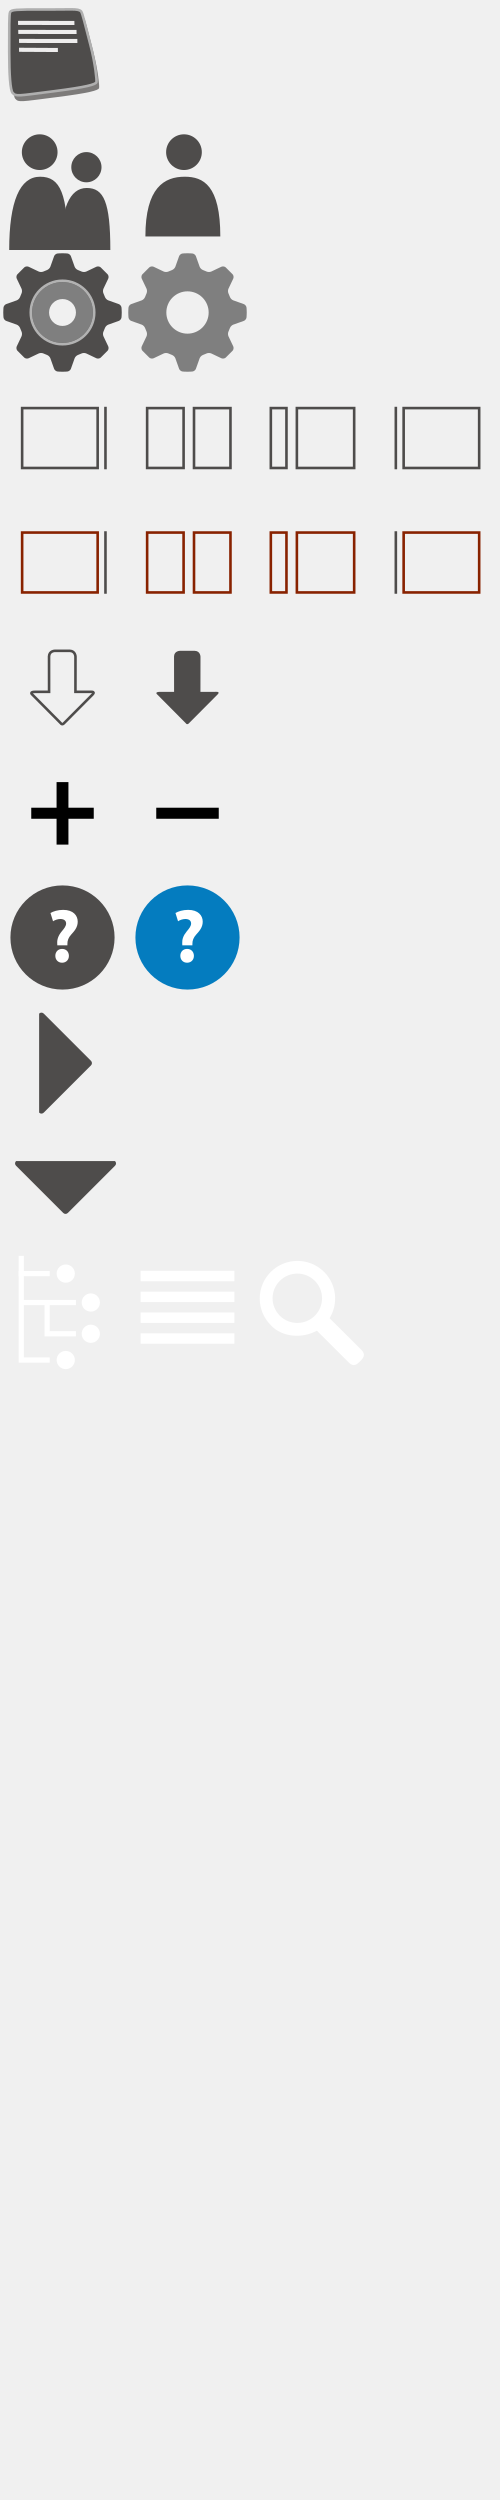
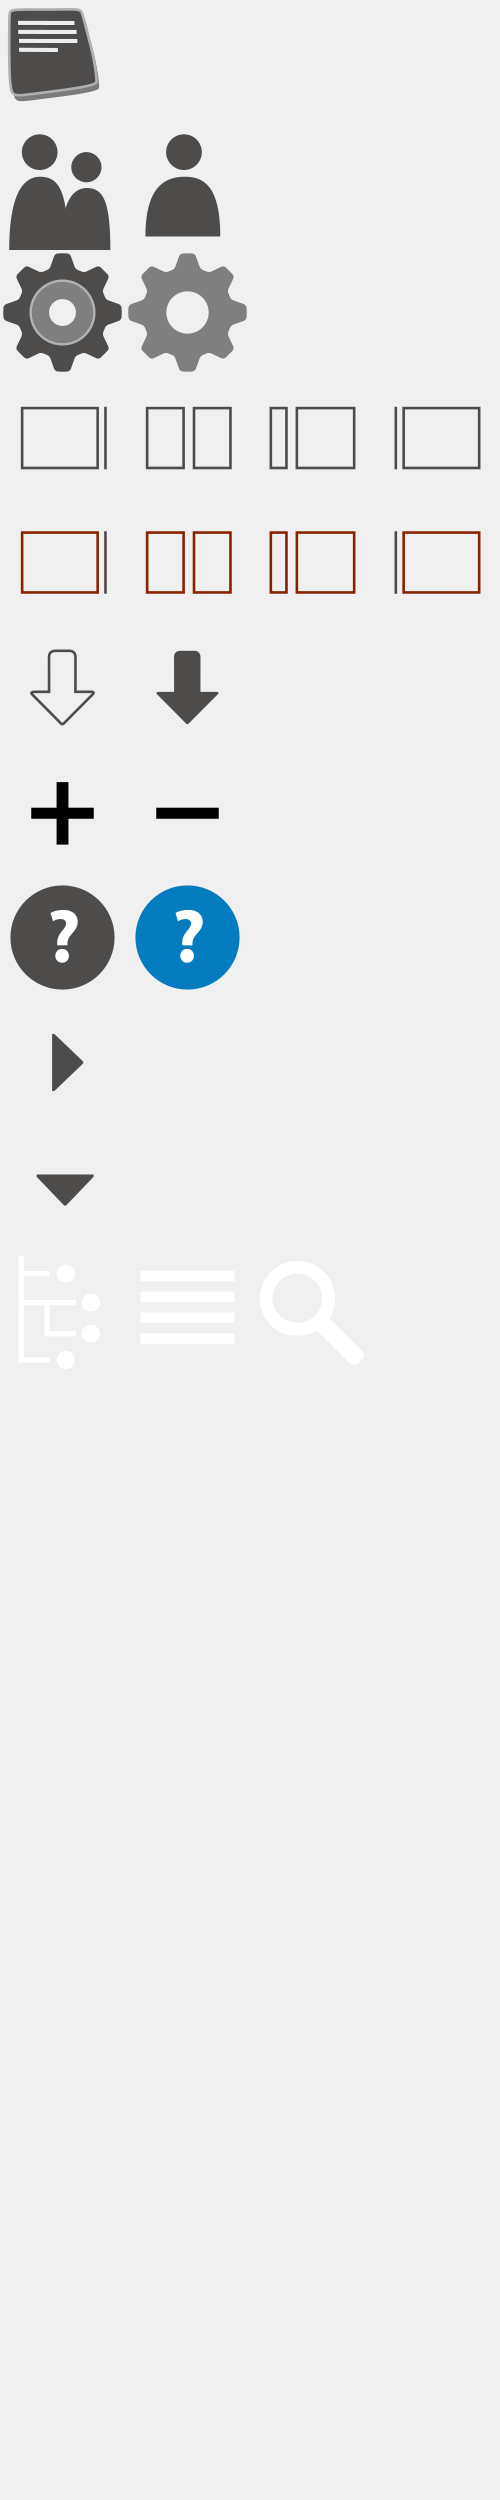
<svg xmlns="http://www.w3.org/2000/svg" width="192" height="960" viewBox="0 0 192 960">
  <g fill="none" fill-rule="evenodd">
    <rect width="48" height="48" x="48" />
    <rect width="48" height="48" x="48" y="384" />
    <rect width="48" height="48" x="48" y="432" />
    <rect width="48" height="48" x="96" />
    <rect width="48" height="48" x="96" y="48" />
    <rect width="48" height="48" x="96" y="240" />
    <rect width="48" height="48" x="96" y="288" />
    <rect width="48" height="48" x="96" y="336" />
    <rect width="48" height="48" x="96" y="384" />
    <rect width="48" height="48" x="96" y="432" />
    <rect width="48" height="48" x="144" />
    <rect width="48" height="48" x="144" y="48" />
    <rect width="48" height="48" x="144" y="240" />
    <rect width="48" height="48" x="144" y="288" />
    <rect width="48" height="48" x="144" y="336" />
    <rect width="48" height="48" x="144" y="384" />
    <rect width="48" height="48" x="144" y="432" />
    <rect width="48" height="48" x="48" y="480" />
    <rect width="48" height="48" x="48" y="864" />
    <rect width="48" height="48" x="48" y="912" />
    <rect width="48" height="48" y="480" />
    <rect width="48" height="48" y="864" />
    <rect width="48" height="48" y="912" />
    <rect width="48" height="48" x="96" y="480" />
    <rect width="48" height="48" x="96" y="528" />
    <rect width="48" height="48" x="96" y="720" />
    <rect width="48" height="48" x="96" y="768" />
    <rect width="48" height="48" x="96" y="816" />
    <rect width="48" height="48" x="96" y="864" />
    <rect width="48" height="48" x="96" y="912" />
    <rect width="48" height="48" x="144" y="480" />
    <rect width="48" height="48" x="144" y="528" />
    <rect width="48" height="48" x="144" y="720" />
    <rect width="48" height="48" x="144" y="768" />
    <rect width="48" height="48" x="144" y="816" />
    <rect width="48" height="48" y="528" />
    <rect width="48" height="48" y="720" />
    <rect width="48" height="48" y="768" />
    <rect width="48" height="48" y="816" />
    <rect width="48" height="48" x="48" y="528" />
    <rect width="48" height="48" x="96" y="576" />
    <rect width="48" height="48" x="144" y="576" />
    <rect width="48" height="48" y="576" />
    <rect width="48" height="48" x="48" y="576" />
    <rect width="48" height="48" x="96" y="624.206" />
    <rect width="48" height="48" x="144" y="624.206" />
    <rect width="48" height="48" y="624.206" />
    <rect width="48" height="48" x="48" y="624.206" />
    <rect width="48" height="48" x="96" y="672" />
    <rect width="48" height="48" x="144" y="672" />
    <rect width="48" height="48" y="672" />
    <rect width="48" height="48" x="48" y="672" />
    <rect width="48" height="48" x="48" y="720" />
    <rect width="48" height="48" x="48" y="768" />
    <rect width="48" height="48" x="48" y="816" />
    <rect width="48" height="48" x="144" y="864" />
    <rect width="48" height="48" x="144" y="912" />
    <path fill="#605E5D" fill-rule="nonzero" d="M4.933,6.871 C5.57,6.018 6.87,5.871 17.619,5.933 C28.127,5.995 31.059,5.427 32.18,6.683 C32.667,7.23 33.835,12.135 35.742,19.494 C37.64,26.82 38.243,33.085 38.054,33.805 C37.815,34.724 34.151,35.73 21.744,37.305 C7.487,39.115 7.23,39.387 5.87,37.93 C4.995,36.992 4.558,30.931 4.558,22.244 C4.558,13.536 4.497,7.455 4.933,6.871 Z" opacity=".8" />
    <path fill="#4E4C4B" fill-rule="nonzero" d="M33.178,70.009 C36.384,70.009 38.981,67.41 38.981,64.205 C38.981,61.001 36.384,58.402 33.178,58.402 C29.974,58.402 27.376,61.001 27.376,64.205 C27.375,67.41 29.974,70.009 33.178,70.009 Z M33.299,72.185 C26.772,72.185 23.266,80.043 23.266,96 L42.368,96 C42.367,77.504 39.828,72.185 33.299,72.185 Z" />
    <path fill="#4E4C4B" fill-rule="nonzero" d="M15.244 65.289C19.031 65.289 22.1 62.22 22.1 58.433 22.1 54.647 19.031 51.577 15.244 51.577 11.458 51.577 8.388 54.647 8.388 58.433 8.388 62.22 11.458 65.289 15.244 65.289zM15.388 67.86C7.674 67.86 3.531 77.145 3.531 96L26.1 96C26.101 74.145 23.101 67.86 15.388 67.86zM70.644 65.289C74.431 65.289 77.5 62.22 77.5 58.433 77.5 54.647 74.431 51.577 70.644 51.577 66.858 51.577 63.788 54.647 63.788 58.433 63.788 62.22 66.858 65.289 70.644 65.289zM70.945 67.86C63.116 67.86 55.833 71.939 55.833 90.794L84.598 90.794C84.598 71.186 78.078 67.86 70.945 67.86z" />
    <path fill="#4E4C4B" fill-rule="nonzero" stroke="#AFAFAF" d="M3.909,4.598 C4.546,3.745 5.846,3.598 16.595,3.66 C27.103,3.722 30.035,3.154 31.156,4.41 C31.643,4.957 32.811,9.862 34.718,17.221 C36.616,24.547 37.219,30.812 37.03,31.532 C36.791,32.451 33.127,33.457 20.72,35.032 C6.464,36.842 6.207,37.114 4.847,35.657 C3.972,34.719 3.535,28.658 3.535,19.971 C3.534,11.263 3.473,5.182 3.909,4.598 Z" />
    <g fill="#FFF" fill-rule="nonzero" opacity=".9" transform="translate(6 8)">
      <path d="M1.304,10.332 L1.325,11.897 L16.237,11.98 L16.216,10.415 L1.304,10.332 Z M22.558,0.039 L0.92,0.01 L0.951,1.575 L22.587,1.604 L22.558,0.039 Z M23.379,3.497 L0.993,3.468 L1.023,5.033 L23.41,5.062 L23.379,3.497 Z M23.719,8.524 L23.689,6.959 L1.301,6.93 L1.332,8.495 L23.719,8.524 Z" />
    </g>
    <path fill="#4E4C4B" fill-rule="nonzero" d="M45.618,123.226 C46.137,123.042 46.605,122.443 46.659,121.896 C46.659,121.896 46.75,120.98 46.75,120 C46.75,119.02 46.659,118.104 46.659,118.104 C46.605,117.557 46.137,116.958 45.618,116.774 L41.58,115.337 C41.061,115.153 40.487,114.578 40.304,114.06 L39.728,112.667 C39.492,112.17 39.493,111.357 39.729,110.86 L41.567,106.994 C41.803,106.497 41.699,105.753 41.335,105.34 L38.659,102.664 C38.246,102.3 37.502,102.196 37.005,102.432 L33.139,104.27 C32.642,104.506 31.829,104.507 31.332,104.271 L29.938,103.695 C29.42,103.511 28.845,102.937 28.661,102.419 L27.224,98.38 C27.04,97.861 26.441,97.393 25.894,97.339 C25.894,97.339 24.979,97.249 23.999,97.249 C23.019,97.249 22.104,97.339 22.104,97.339 C21.557,97.393 20.958,97.861 20.774,98.38 L19.337,102.419 C19.153,102.938 18.578,103.512 18.06,103.696 L16.666,104.271 C16.169,104.507 15.356,104.506 14.859,104.27 L10.993,102.432 C10.496,102.196 9.752,102.3 9.339,102.664 L6.663,105.34 C6.299,105.753 6.195,106.497 6.431,106.994 L8.269,110.86 C8.505,111.357 8.506,112.17 8.27,112.667 L7.695,114.061 C7.511,114.579 6.937,115.154 6.418,115.338 L2.38,116.774 C1.861,116.958 1.393,117.557 1.339,118.104 C1.339,118.104 1.249,119.02 1.249,120 C1.249,120.98 1.339,121.896 1.339,121.896 C1.393,122.443 1.861,123.042 2.38,123.226 L6.418,124.662 C6.937,124.846 7.511,125.421 7.695,125.939 L8.27,127.333 C8.506,127.83 8.505,128.643 8.269,129.14 L6.431,133.006 C6.195,133.503 6.299,134.247 6.663,134.66 L9.339,137.336 C9.752,137.7 10.496,137.804 10.993,137.568 L14.859,135.73 C15.356,135.494 16.169,135.493 16.666,135.729 L18.06,136.304 C18.578,136.488 19.153,137.062 19.337,137.581 L20.774,141.62 C20.958,142.139 21.557,142.607 22.104,142.661 C22.104,142.661 23.019,142.751 23.999,142.751 C24.979,142.751 25.894,142.661 25.894,142.661 C26.441,142.607 27.04,142.139 27.224,141.62 L28.661,137.581 C28.845,137.062 29.42,136.488 29.938,136.304 L31.332,135.729 C31.829,135.493 32.642,135.494 33.139,135.73 L37.005,137.568 C37.502,137.804 38.246,137.7 38.659,137.336 L41.335,134.66 C41.699,134.247 41.803,133.503 41.567,133.006 L39.729,129.14 C39.493,128.643 39.492,127.83 39.728,127.333 L40.303,125.94 C40.487,125.422 41.061,124.847 41.58,124.663 L45.618,123.226 Z M24,126.25 C20.549,126.25 17.75,123.452 17.75,120 C17.75,116.548 20.548,113.75 24,113.75 C27.452,113.75 30.25,116.548 30.25,120 C30.25,123.452 27.452,126.25 24,126.25 Z" />
    <path fill="#7F7F7F" fill-rule="nonzero" d="M24,108.337 C17.559,108.337 12.337,113.559 12.337,120 C12.337,126.441 17.559,131.663 24,131.663 C30.441,131.663 35.662,126.441 35.662,120 C35.662,113.559 30.44,108.337 24,108.337 Z M24,125.167 C21.147,125.167 18.833,122.854 18.833,120 C18.833,117.146 21.146,114.833 24,114.833 C26.854,114.833 29.167,117.146 29.167,120 C29.167,122.854 26.854,125.167 24,125.167 Z" />
    <circle cx="24" cy="120" r="12.186" stroke="#B2B2B2" />
    <path fill="#7F7F7F" fill-rule="nonzero" d="M93.619,123.226 C94.138,123.042 94.606,122.443 94.66,121.896 C94.66,121.896 94.751,120.98 94.751,120 C94.751,119.02 94.66,118.104 94.66,118.104 C94.606,117.557 94.138,116.958 93.619,116.774 L89.581,115.337 C89.062,115.153 88.488,114.578 88.305,114.06 L87.729,112.667 C87.493,112.17 87.494,111.357 87.73,110.86 L89.568,106.994 C89.804,106.497 89.7,105.753 89.336,105.34 L86.66,102.664 C86.247,102.3 85.503,102.196 85.006,102.432 L81.14,104.27 C80.643,104.506 79.83,104.507 79.333,104.271 L77.939,103.695 C77.421,103.511 76.846,102.937 76.662,102.419 L75.225,98.38 C75.041,97.861 74.442,97.393 73.895,97.339 C73.895,97.339 72.98,97.249 72,97.249 C71.02,97.249 70.105,97.339 70.105,97.339 C69.558,97.393 68.959,97.861 68.775,98.38 L67.338,102.419 C67.154,102.938 66.579,103.512 66.061,103.696 L64.667,104.271 C64.17,104.507 63.357,104.506 62.86,104.27 L58.994,102.432 C58.497,102.196 57.753,102.3 57.34,102.664 L54.664,105.34 C54.3,105.753 54.196,106.497 54.432,106.994 L56.27,110.86 C56.506,111.357 56.507,112.17 56.271,112.667 L55.696,114.061 C55.512,114.579 54.938,115.154 54.419,115.338 L50.381,116.774 C49.862,116.958 49.394,117.557 49.34,118.104 C49.34,118.104 49.25,119.02 49.25,120 C49.25,120.98 49.34,121.896 49.34,121.896 C49.394,122.443 49.862,123.042 50.381,123.226 L54.419,124.662 C54.938,124.846 55.512,125.421 55.696,125.939 L56.271,127.333 C56.507,127.83 56.506,128.643 56.27,129.14 L54.432,133.006 C54.196,133.503 54.3,134.247 54.664,134.66 L57.34,137.336 C57.753,137.7 58.497,137.804 58.994,137.568 L62.86,135.73 C63.357,135.494 64.17,135.493 64.667,135.729 L66.061,136.304 C66.579,136.488 67.154,137.062 67.338,137.581 L68.775,141.62 C68.959,142.139 69.558,142.607 70.105,142.661 C70.105,142.661 71.02,142.751 72,142.751 C72.98,142.751 73.895,142.661 73.895,142.661 C74.442,142.607 75.041,142.139 75.225,141.62 L76.662,137.581 C76.846,137.062 77.421,136.488 77.939,136.304 L79.333,135.729 C79.83,135.493 80.643,135.494 81.14,135.73 L85.006,137.568 C85.503,137.804 86.247,137.7 86.66,137.336 L89.336,134.66 C89.7,134.247 89.804,133.503 89.568,133.006 L87.73,129.14 C87.494,128.643 87.493,127.83 87.729,127.333 L88.304,125.94 C88.488,125.422 89.062,124.847 89.581,124.663 L93.619,123.226 Z M72,128.125 C67.513,128.125 63.875,124.488 63.875,120 C63.875,115.513 67.512,111.875 72,111.875 C76.487,111.875 80.125,115.513 80.125,120 C80.125,124.488 76.488,128.125 72,128.125 Z" />
-     <path fill="#4E4C4B" fill-rule="nonzero" d="M15.022 389.234C15.282 388.976 15.579 388.847 15.916 388.847 16.253 388.847 16.55 388.976 16.81 389.234L34.92 407.338C35.18 407.605 35.309 407.9 35.309 408.234 35.309 408.568 35.18 408.871 34.92 409.129L16.81 427.24C16.551 427.5 16.253 427.629 15.916 427.629 15.579 427.629 15.282 427.5 15.022 427.24L15.022 389.234 15.022 389.234zM44.171 445.856C44.43 446.116 44.559 446.414 44.559 446.75 44.559 447.088 44.43 447.385 44.171 447.645L26.061 465.754C25.801 466.014 25.502 466.144 25.166 466.144 24.83 466.144 24.531 466.014 24.273 465.754L6.162 447.645C5.902 447.385 5.773 447.088 5.773 446.75 5.773 446.414 5.902 446.116 6.162 445.856L44.171 445.856zM70 157.205L70 179.205 57 179.205 57 157.205 70 157.205 70 157.205zM71 156.205L56 156.205 56 180.205 71 180.205 71 156.205 71 156.205zM88 157.205L88 179.205 75 179.205 75 157.205 88 157.205 88 157.205zM89 156.205L74 156.205 74 180.205 89 180.205 89 156.205 89 156.205z" />
+     <path fill="#4E4C4B" fill-rule="nonzero" d="M20 397.22C20.154 397.073 20.329 397 20.529 397 20.728 397 20.904 397.073 21.058 397.22L31.77 407.489C31.924 407.641 32 407.808 32 407.998 32 408.187 31.924 408.359 31.77 408.505L21.058 418.779C20.904 418.927 20.728 419 20.529 419 20.329 419 20.154 418.927 20 418.779L20 397.22 20 397.22zM35.78 451C35.927 451.154 36 451.33 36 451.529 36 451.729 35.927 451.904 35.78 452.058L25.508 462.769C25.36 462.923 25.191 463 25 463 24.809 463 24.64 462.923 24.493 462.769L14.221 452.058C14.073 451.904 14 451.729 14 451.529 14 451.33 14.073 451.154 14.221 451L35.78 451zM70 157.205L70 179.205 57 179.205 57 157.205 70 157.205 70 157.205zM71 156.205L56 156.205 56 180.205 71 180.205 71 156.205 71 156.205zM88 157.205L88 179.205 75 179.205 75 157.205 88 157.205 88 157.205zM89 156.205L74 156.205 74 180.205 89 180.205 89 156.205 89 156.205z" />
    <rect width="1" height="24" x="40" y="156.205" fill="#4E4C4B" fill-rule="nonzero" />
    <path fill="#4E4C4B" fill-rule="nonzero" d="M37,157.205 L37,179.205 L9,179.205 L9,157.205 L37,157.205 L37,157.205 Z M38,156.205 L8,156.205 L8,180.205 L38,180.205 L38,156.205 L38,156.205 Z" />
    <path fill="#820" fill-rule="nonzero" d="M70 205L70 227 57 227 57 205 70 205 70 205zM71 204L56 204 56 228 71 228 71 204 71 204zM88 205L88 227 75 227 75 205 88 205 88 205zM89 204L74 204 74 228 89 228 89 204 89 204z" />
    <path fill="#4E4C4B" fill-rule="nonzero" d="M109.5 157.205L109.5 179.205 104.5 179.205 104.5 157.205 109.5 157.205 109.5 157.205zM110.5 156.205L103.5 156.205 103.5 180.205 110.5 180.205 110.5 156.205 110.5 156.205zM135.5 157.205L135.5 179.205 114.5 179.205 114.5 157.205 135.5 157.205 135.5 157.205zM136.5 156.205L113.5 156.205 113.5 180.205 136.5 180.205 136.5 156.205 136.5 156.205z" />
    <path fill="#820" fill-rule="nonzero" d="M109.5 205L109.5 227 104.5 227 104.5 205 109.5 205 109.5 205zM110.5 204L103.5 204 103.5 228 110.5 228 110.5 204 110.5 204zM135.5 205L135.5 227 114.5 227 114.5 205 135.5 205 135.5 205zM136.5 204L113.5 204 113.5 228 136.5 228 136.5 204 136.5 204z" />
    <path fill="#4E4C4B" fill-rule="nonzero" d="M183.5,157.205 L183.5,179.205 L155.5,179.205 L155.5,157.205 L183.5,157.205 L183.5,157.205 Z M184.5,156.205 L154.5,156.205 L154.5,180.205 L184.5,180.205 L184.5,156.205 L184.5,156.205 Z" />
    <rect width="1" height="24" x="151.5" y="156.205" fill="#4E4C4B" fill-rule="nonzero" />
    <path fill="#820" fill-rule="nonzero" d="M183.5,205 L183.5,227 L155.5,227 L155.5,205 L183.5,205 L183.5,205 Z M184.5,204 L154.5,204 L154.5,228 L184.5,228 L184.5,204 L184.5,204 Z" />
    <rect width="1" height="24" x="151.5" y="204" fill="#4E4C4B" fill-rule="nonzero" />
    <rect width="1" height="24" x="40" y="204" fill="#4E4C4B" fill-rule="nonzero" />
    <path fill="#820" fill-rule="nonzero" d="M37,205 L37,227 L9,227 L9,205 L37,205 L37,205 Z M38,204 L8,204 L8,228 L38,228 L38,204 L38,204 Z" />
    <path fill="#4E4C4B" fill-rule="nonzero" d="M82.562,265.669 C82.562,265.669 84.791,265.402 83.611,266.613 L72.578,277.708 C72.578,277.708 71.912,278.566 71.309,277.691 L60.344,266.646 C60.344,266.646 59.17,265.667 61.479,265.667 L66.846,265.667 L66.83,252.02 C66.936,249.916 69.102,249.916 69.102,249.916 L74.806,249.919 C76.951,249.989 76.986,252.169 76.986,252.169 L76.97,265.669 L82.562,265.669 Z" />
    <path stroke="#4E4C4B" d="M34.562,265.669 C34.562,265.669 36.791,265.402 35.611,266.613 L24.578,277.708 C24.578,277.708 23.912,278.566 23.309,277.691 L12.343,266.646 C12.343,266.646 11.168,265.667 13.478,265.667 L18.845,265.667 L18.829,252.021 C18.935,249.912 21.101,249.916 21.101,249.916 L26.805,249.918 C28.95,249.988 28.985,252.168 28.985,252.168 L28.969,265.668 L34.562,265.669 L34.562,265.669 L34.562,265.669 Z" />
    <polygon fill="#000" fill-rule="nonzero" points="26.278 300.329 26.278 310.164 36 310.164 36 314.404 26.278 314.404 26.278 324.329 21.721 324.329 21.721 314.404 12 314.404 12 310.164 21.722 310.164 21.722 300.329" />
    <polygon fill="#000" fill-rule="nonzero" points="60 314.404 60 310.164 84 310.164 84 314.404" />
    <g fill-rule="nonzero" transform="translate(4 340)">
      <circle cx="20" cy="20" r="20" fill="#4E4C4B" />
      <path fill="#FFF" d="M18.002,23.007 L17.973,22.248 C17.885,20.762 18.381,19.245 19.693,17.67 C20.626,16.563 21.384,15.629 21.384,14.639 C21.384,13.618 20.713,12.948 19.256,12.889 C18.294,12.889 17.127,13.239 16.369,13.764 L15.377,10.584 C16.427,9.973 18.177,9.389 20.247,9.389 C24.096,9.389 25.846,11.518 25.846,13.938 C25.846,16.155 24.476,17.612 23.368,18.837 C22.289,20.032 21.851,21.17 21.88,22.483 L21.88,23.007 L18.002,23.007 L18.002,23.007 Z M17.244,27.031 C17.244,25.486 18.323,24.377 19.839,24.377 C21.414,24.377 22.435,25.486 22.464,27.031 C22.464,28.548 21.414,29.685 19.839,29.685 C18.294,29.686 17.244,28.548 17.244,27.031 Z" />
    </g>
    <g fill-rule="nonzero" transform="translate(52 340)">
      <circle cx="20" cy="20" r="20" fill="#047CBF" />
      <path fill="#FFF" d="M18.003,23.007 L17.974,22.248 C17.886,20.762 18.382,19.245 19.694,17.67 C20.627,16.563 21.385,15.629 21.385,14.639 C21.385,13.618 20.714,12.948 19.257,12.889 C18.295,12.889 17.128,13.239 16.37,13.764 L15.378,10.584 C16.428,9.973 18.178,9.389 20.248,9.389 C24.097,9.389 25.847,11.518 25.847,13.938 C25.847,16.155 24.477,17.612 23.369,18.837 C22.29,20.032 21.852,21.17 21.881,22.483 L21.881,23.007 L18.003,23.007 L18.003,23.007 Z M17.245,27.031 C17.245,25.486 18.324,24.377 19.84,24.377 C21.415,24.377 22.436,25.486 22.465,27.031 C22.465,28.548 21.415,29.685 19.84,29.685 C18.294,29.686 17.245,28.548 17.245,27.031 Z" />
    </g>
    <path stroke="#FFF" stroke-linecap="square" stroke-width="2" d="M8.167 483.25L8.167 522.251M18.102 500.166L18.102 512.168M18.102 522.251L8.167 522.251M18.102 500.166L8.167 500.166M28.167 500.166L18.233 500.166M28.167 512.168L18.233 512.168" />
    <circle cx="34.872" cy="500.166" r="3.5" fill="#FFF" fill-rule="nonzero" />
    <circle cx="34.872" cy="512.168" r="3.5" fill="#FFF" fill-rule="nonzero" />
    <circle cx="25.247" cy="522.251" r="3.5" fill="#FFF" fill-rule="nonzero" />
    <path stroke="#FFF" stroke-linecap="square" stroke-width="2" d="M18.102,489.06 L8.167,489.06" />
    <circle cx="25.247" cy="489.06" r="3.5" fill="#FFF" fill-rule="nonzero" />
    <rect width="36" height="4" x="54" y="488" fill="#FFF" fill-rule="nonzero" />
    <rect width="36" height="4" x="54" y="496" fill="#FFF" fill-rule="nonzero" />
    <rect width="36" height="4" x="54" y="504" fill="#FFF" fill-rule="nonzero" />
    <rect width="36" height="4" x="54" y="512" fill="#FFF" fill-rule="nonzero" />
    <path fill="#FFF" fill-rule="nonzero" d="M138.852,518.444 L126.557,506.178 C129.981,500.615 129.289,493.24 124.458,488.422 C118.805,482.779 109.634,482.779 103.98,488.422 C98.325,494.063 98.325,503.213 103.98,508.857 C108.275,513.576 116.181,514.088 121.668,510.967 L134.004,523.278 C135.783,525.052 137.143,523.883 138.258,522.773 C139.372,521.662 140.628,520.221 138.852,518.444 Z M120.887,505.237 C117.178,508.934 111.164,508.934 107.456,505.237 C103.747,501.536 103.747,495.536 107.456,491.836 C111.164,488.135 117.178,488.135 120.887,491.836 C124.596,495.536 124.596,501.536 120.887,505.237 Z" />
  </g>
</svg>
